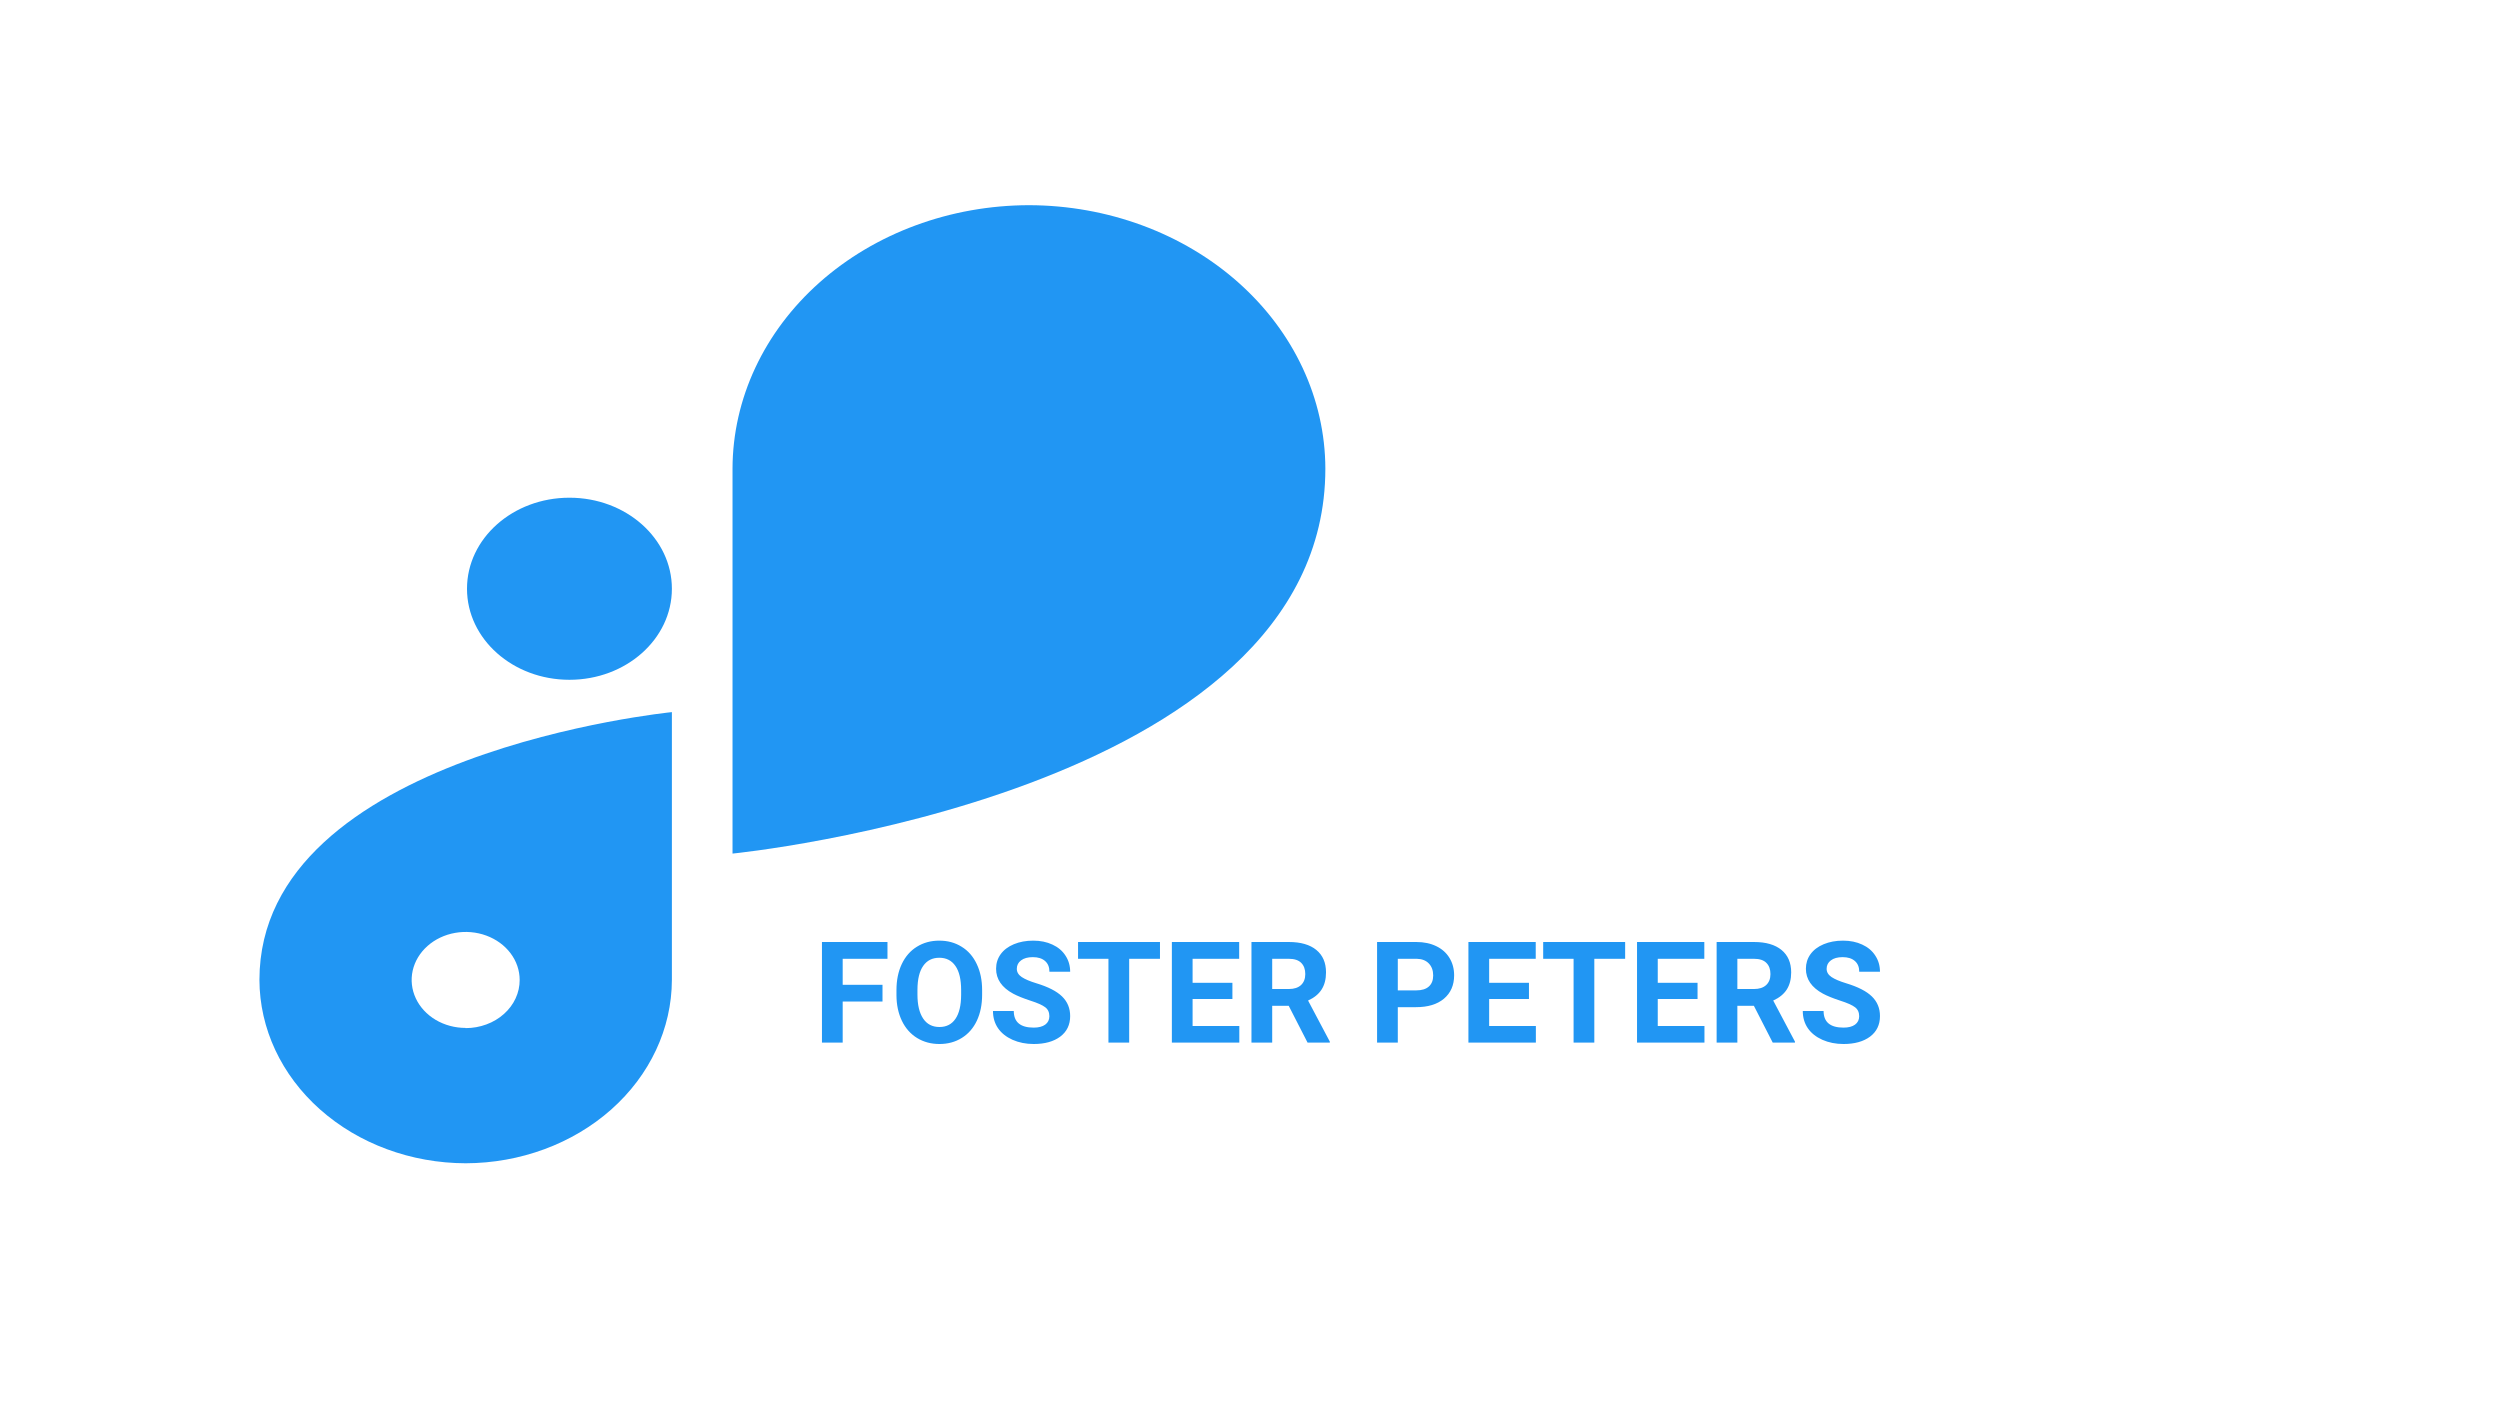
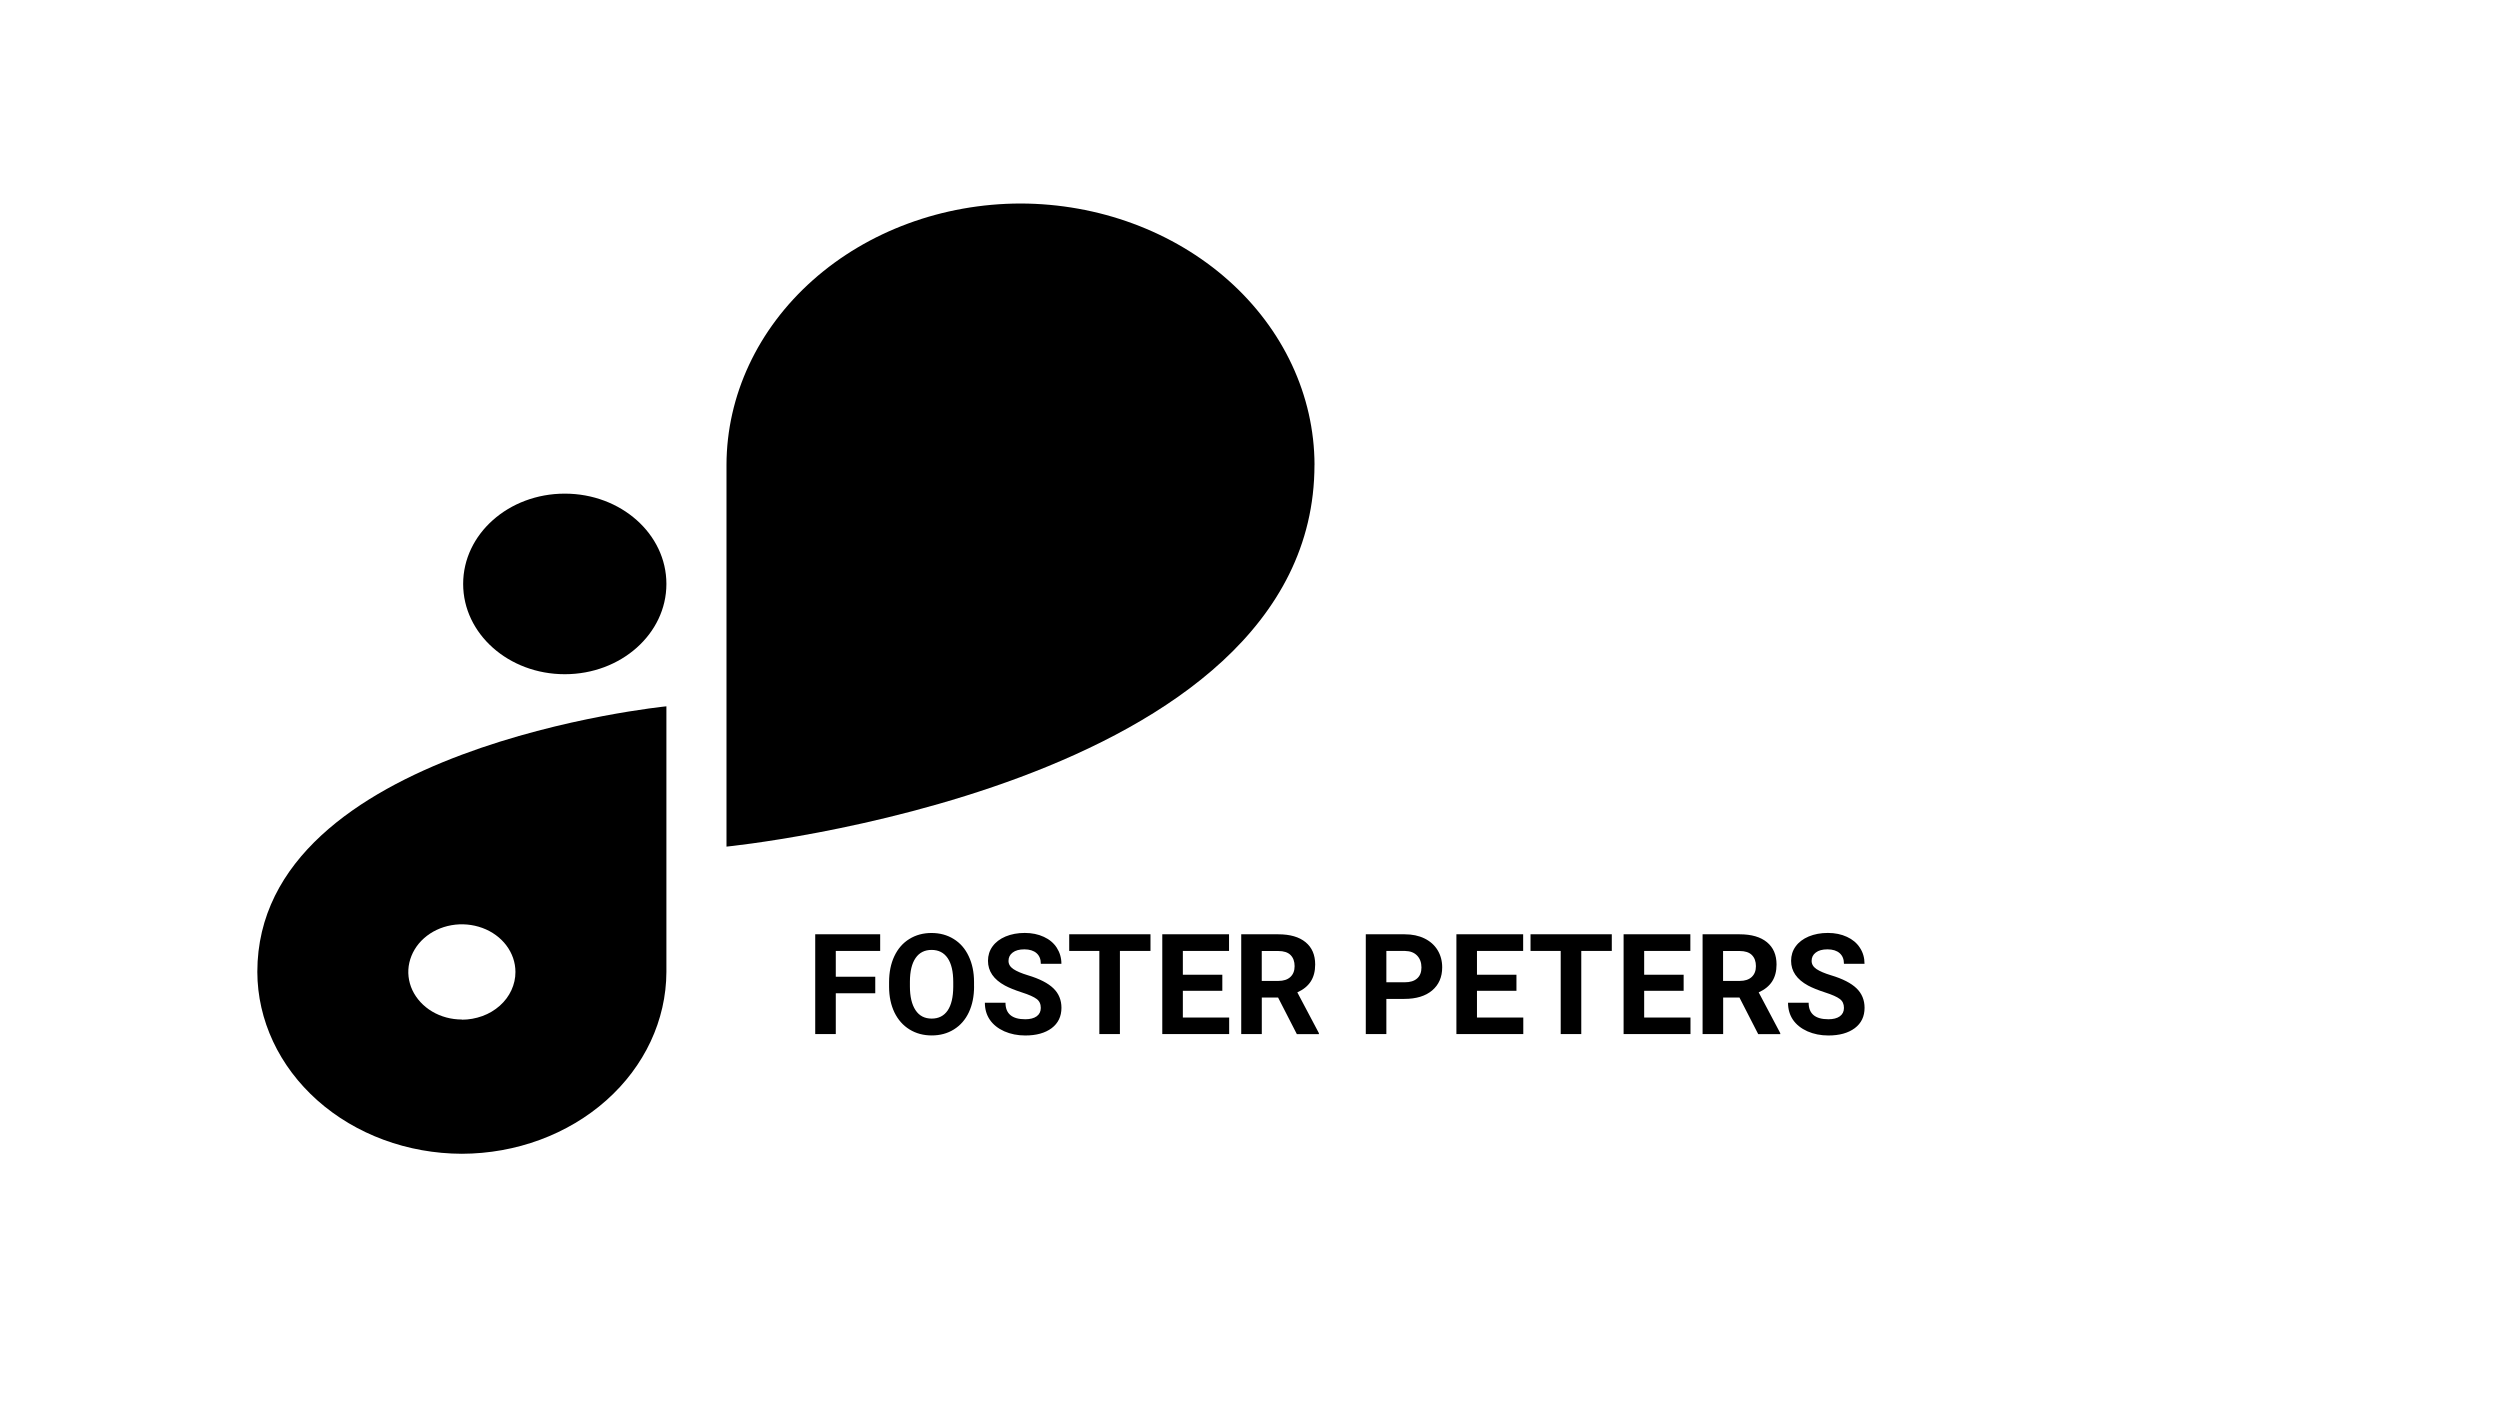
- <svg xmlns="http://www.w3.org/2000/svg" width="106" height="60" viewBox="0 0 106 60">
-   <path d="M24.146 21.103H24.143C21.745 21.103 19.801 22.83 19.801 24.962V24.964C19.801 27.095 21.745 28.823 24.143 28.823H24.146C26.544 28.823 28.488 27.095 28.488 24.964V24.962C28.488 22.83 26.544 21.103 24.146 21.103Z" fill="#2196F3" />
-   <path d="M56.195 19.869C56.188 16.909 54.862 14.072 52.507 11.979C50.153 9.886 46.96 8.707 43.63 8.7V8.7C40.298 8.705 37.105 9.884 34.748 11.977C32.392 14.071 31.066 16.908 31.059 19.869V36.192C31.059 36.192 56.192 33.704 56.195 19.872V19.869Z" fill="#2196F3" />
-   <path d="M11 41.55C11.006 43.609 11.929 45.583 13.568 47.039C15.206 48.496 17.427 49.317 19.744 49.323C22.061 49.317 24.281 48.496 25.92 47.04C27.558 45.584 28.482 43.611 28.488 41.552V30.194C28.488 30.194 11 31.927 11 41.55ZM19.744 43.584C19.291 43.584 18.849 43.465 18.472 43.242C18.096 43.018 17.802 42.7 17.629 42.328C17.455 41.956 17.41 41.547 17.498 41.153C17.587 40.758 17.805 40.395 18.125 40.111C18.445 39.826 18.853 39.632 19.297 39.554C19.742 39.475 20.202 39.515 20.62 39.669C21.039 39.823 21.396 40.084 21.648 40.419C21.9 40.754 22.034 41.147 22.034 41.55C22.035 41.817 21.977 42.083 21.862 42.331C21.748 42.578 21.579 42.804 21.366 42.993C21.154 43.183 20.901 43.334 20.622 43.436C20.344 43.539 20.046 43.592 19.744 43.592V43.584Z" fill="#2196F3" />
-   <path d="M37.418 42.464H35.73V44.207H34.851V39.941H37.629V40.653H35.73V41.755H37.418V42.464ZM41.642 42.171C41.642 42.591 41.568 42.959 41.42 43.275C41.271 43.592 41.058 43.836 40.781 44.008C40.506 44.18 40.189 44.266 39.832 44.266C39.478 44.266 39.163 44.181 38.885 44.011C38.608 43.841 38.393 43.599 38.241 43.284C38.089 42.968 38.011 42.604 38.01 42.194V41.983C38.01 41.563 38.085 41.194 38.235 40.876C38.387 40.556 38.601 40.31 38.877 40.141C39.154 39.969 39.47 39.883 39.826 39.883C40.181 39.883 40.497 39.969 40.772 40.141C41.05 40.31 41.263 40.556 41.414 40.876C41.566 41.194 41.642 41.562 41.642 41.98V42.171ZM40.752 41.977C40.752 41.53 40.672 41.19 40.511 40.958C40.351 40.725 40.123 40.609 39.826 40.609C39.531 40.609 39.303 40.724 39.143 40.955C38.983 41.184 38.902 41.519 38.9 41.963V42.171C38.9 42.606 38.98 42.944 39.14 43.184C39.3 43.425 39.531 43.545 39.832 43.545C40.127 43.545 40.353 43.43 40.511 43.199C40.67 42.967 40.75 42.629 40.752 42.185V41.977ZM44.493 43.088C44.493 42.922 44.434 42.795 44.317 42.707C44.2 42.617 43.989 42.523 43.684 42.426C43.38 42.326 43.138 42.228 42.961 42.133C42.476 41.871 42.234 41.518 42.234 41.075C42.234 40.845 42.298 40.639 42.427 40.46C42.558 40.278 42.745 40.137 42.987 40.035C43.231 39.934 43.505 39.883 43.807 39.883C44.112 39.883 44.383 39.938 44.622 40.05C44.86 40.159 45.045 40.314 45.175 40.516C45.308 40.717 45.375 40.945 45.375 41.201H44.496C44.496 41.006 44.434 40.854 44.311 40.747C44.188 40.638 44.015 40.583 43.793 40.583C43.578 40.583 43.411 40.629 43.292 40.721C43.172 40.81 43.113 40.93 43.113 41.078C43.113 41.217 43.182 41.333 43.321 41.427C43.462 41.52 43.668 41.608 43.939 41.69C44.439 41.841 44.803 42.027 45.032 42.25C45.26 42.472 45.375 42.75 45.375 43.082C45.375 43.451 45.235 43.741 44.956 43.952C44.676 44.161 44.3 44.266 43.828 44.266C43.5 44.266 43.201 44.206 42.931 44.087C42.662 43.966 42.456 43.801 42.313 43.592C42.172 43.383 42.102 43.141 42.102 42.865H42.984C42.984 43.336 43.265 43.571 43.828 43.571C44.037 43.571 44.2 43.529 44.317 43.445C44.434 43.359 44.493 43.24 44.493 43.088ZM49.183 40.653H47.877V44.207H46.998V40.653H45.709V39.941H49.183V40.653ZM52.254 42.358H50.566V43.501H52.547V44.207H49.687V39.941H52.541V40.653H50.566V41.67H52.254V42.358ZM54.641 42.645H53.941V44.207H53.062V39.941H54.647C55.151 39.941 55.54 40.054 55.813 40.278C56.087 40.503 56.223 40.82 56.223 41.23C56.223 41.521 56.16 41.764 56.033 41.96C55.908 42.153 55.718 42.307 55.462 42.423L56.385 44.166V44.207H55.441L54.641 42.645ZM53.941 41.934H54.65C54.871 41.934 55.042 41.878 55.163 41.767C55.284 41.653 55.344 41.498 55.344 41.301C55.344 41.099 55.287 40.941 55.172 40.826C55.058 40.711 54.883 40.653 54.647 40.653H53.941V41.934ZM59.267 42.704V44.207H58.388V39.941H60.052C60.373 39.941 60.654 40 60.896 40.117C61.14 40.234 61.328 40.401 61.459 40.618C61.59 40.833 61.655 41.078 61.655 41.353C61.655 41.771 61.511 42.101 61.224 42.344C60.939 42.584 60.544 42.704 60.038 42.704H59.267ZM59.267 41.992H60.052C60.285 41.992 60.462 41.937 60.583 41.828C60.706 41.719 60.767 41.562 60.767 41.359C60.767 41.15 60.706 40.981 60.583 40.852C60.46 40.724 60.29 40.657 60.073 40.653H59.267V41.992ZM64.828 42.358H63.14V43.501H65.121V44.207H62.261V39.941H65.115V40.653H63.14V41.67H64.828V42.358ZM68.906 40.653H67.599V44.207H66.72V40.653H65.431V39.941H68.906V40.653ZM71.976 42.358H70.289V43.501H72.269V44.207H69.41V39.941H72.263V40.653H70.289V41.67H71.976V42.358ZM74.364 42.645H73.664V44.207H72.785V39.941H74.37C74.874 39.941 75.262 40.054 75.536 40.278C75.809 40.503 75.946 40.82 75.946 41.23C75.946 41.521 75.882 41.764 75.756 41.96C75.631 42.153 75.44 42.307 75.184 42.423L76.107 44.166V44.207H75.164L74.364 42.645ZM73.664 41.934H74.373C74.593 41.934 74.764 41.878 74.885 41.767C75.007 41.653 75.067 41.498 75.067 41.301C75.067 41.099 75.01 40.941 74.894 40.826C74.781 40.711 74.606 40.653 74.37 40.653H73.664V41.934ZM78.829 43.088C78.829 42.922 78.77 42.795 78.653 42.707C78.536 42.617 78.325 42.523 78.02 42.426C77.716 42.326 77.474 42.228 77.297 42.133C76.812 41.871 76.57 41.518 76.57 41.075C76.57 40.845 76.635 40.639 76.763 40.46C76.894 40.278 77.081 40.137 77.323 40.035C77.567 39.934 77.841 39.883 78.143 39.883C78.448 39.883 78.719 39.938 78.958 40.05C79.196 40.159 79.381 40.314 79.511 40.516C79.644 40.717 79.711 40.945 79.711 41.201H78.832C78.832 41.006 78.77 40.854 78.647 40.747C78.524 40.638 78.351 40.583 78.129 40.583C77.914 40.583 77.747 40.629 77.628 40.721C77.508 40.81 77.449 40.93 77.449 41.078C77.449 41.217 77.518 41.333 77.657 41.427C77.797 41.52 78.004 41.608 78.275 41.69C78.775 41.841 79.139 42.027 79.368 42.25C79.596 42.472 79.711 42.75 79.711 43.082C79.711 43.451 79.571 43.741 79.292 43.952C79.012 44.161 78.636 44.266 78.164 44.266C77.836 44.266 77.537 44.206 77.267 44.087C76.998 43.966 76.792 43.801 76.649 43.592C76.508 43.383 76.438 43.141 76.438 42.865H77.32C77.32 43.336 77.601 43.571 78.164 43.571C78.373 43.571 78.536 43.529 78.653 43.445C78.77 43.359 78.829 43.24 78.829 43.088Z" fill="#2196F3" />
+ <svg xmlns="http://www.w3.org/2000/svg" version="1.1" width="57" height="32" viewBox="0 0 57 32">
+   <path d="M12.878 11.255h-0.002c-1.279 0-2.316 0.921-2.316 2.058v0.001c0 1.137 1.037 2.058 2.316 2.058h0.002c1.279 0 2.316-0.921 2.316-2.058v-0.001c0-1.137-1.037-2.058-2.316-2.058z" />
+   <path d="M29.971 10.597c-0.004-1.579-0.711-3.092-1.967-4.208s-2.958-1.745-4.735-1.749v0c-1.777 0.003-3.48 0.631-4.737 1.748s-1.964 2.63-1.968 4.209v8.706c0 0 13.405-1.327 13.406-8.704v-0.001z" />
+   <path d="M5.867 22.16c0.003 1.098 0.496 2.151 1.369 2.928s2.058 1.215 3.294 1.218c1.236-0.003 2.42-0.441 3.294-1.218s1.366-1.829 1.37-2.927v-6.057c0 0-9.327 0.924-9.327 6.056zM10.53 23.245c-0.242 0-0.478-0.064-0.678-0.183s-0.357-0.289-0.45-0.487c-0.092-0.198-0.117-0.417-0.069-0.627s0.163-0.404 0.334-0.556c0.171-0.152 0.388-0.255 0.625-0.297s0.482-0.020 0.706 0.062c0.223 0.082 0.414 0.221 0.548 0.4s0.206 0.388 0.206 0.603c0.001 0.143-0.031 0.284-0.092 0.417s-0.151 0.252-0.264 0.353c-0.114 0.101-0.248 0.182-0.397 0.236s-0.308 0.083-0.468 0.083v-0.004z" />
+   <path d="M19.956 22.647h-0.9v0.93h-0.469v-2.275h1.481v0.38h-1.012v0.588h0.9v0.378zM22.209 22.491c0 0.224-0.040 0.42-0.119 0.589s-0.193 0.299-0.341 0.391c-0.147 0.092-0.316 0.137-0.506 0.137-0.189 0-0.357-0.045-0.505-0.136s-0.262-0.22-0.344-0.387c-0.081-0.169-0.122-0.363-0.123-0.581v-0.112c0-0.224 0.040-0.421 0.12-0.591 0.081-0.171 0.195-0.302 0.342-0.392 0.148-0.092 0.317-0.137 0.506-0.137s0.358 0.046 0.505 0.137c0.148 0.091 0.262 0.221 0.342 0.392 0.081 0.17 0.122 0.366 0.122 0.589v0.102zM21.734 22.388c0-0.238-0.043-0.42-0.128-0.544s-0.207-0.186-0.366-0.186c-0.157 0-0.279 0.061-0.364 0.184-0.085 0.122-0.129 0.301-0.13 0.538v0.111c0 0.232 0.043 0.412 0.128 0.541s0.208 0.192 0.369 0.192c0.157 0 0.278-0.061 0.363-0.184 0.084-0.124 0.127-0.304 0.128-0.541v-0.111zM23.73 22.98c0-0.089-0.031-0.156-0.094-0.203-0.063-0.048-0.175-0.098-0.337-0.15-0.163-0.053-0.291-0.105-0.386-0.156-0.258-0.14-0.387-0.328-0.387-0.564 0-0.123 0.034-0.232 0.103-0.328 0.070-0.097 0.169-0.172 0.298-0.227 0.13-0.054 0.276-0.081 0.438-0.081 0.163 0 0.307 0.030 0.434 0.089 0.127 0.058 0.226 0.141 0.295 0.248s0.106 0.229 0.106 0.366h-0.469c0-0.104-0.033-0.185-0.098-0.242s-0.158-0.087-0.277-0.087c-0.115 0-0.204 0.024-0.267 0.073-0.064 0.048-0.095 0.111-0.095 0.191 0 0.074 0.037 0.136 0.111 0.186 0.075 0.050 0.185 0.097 0.33 0.141 0.267 0.080 0.461 0.18 0.583 0.298s0.183 0.267 0.183 0.444c0 0.197-0.075 0.352-0.223 0.464-0.149 0.111-0.349 0.167-0.602 0.167-0.175 0-0.334-0.032-0.478-0.095-0.144-0.065-0.254-0.153-0.33-0.264s-0.113-0.241-0.113-0.388h0.47c0 0.251 0.15 0.377 0.45 0.377 0.111 0 0.198-0.022 0.261-0.067 0.063-0.046 0.094-0.109 0.094-0.191zM26.231 21.682h-0.697v1.895h-0.469v-1.895h-0.687v-0.38h1.853v0.38zM27.869 22.591h-0.9v0.609h1.056v0.377h-1.525v-2.275h1.522v0.38h-1.053v0.542h0.9v0.367zM29.142 22.744h-0.373v0.833h-0.469v-2.275h0.845c0.269 0 0.476 0.060 0.622 0.18s0.219 0.289 0.219 0.508c0 0.155-0.034 0.285-0.102 0.389-0.067 0.103-0.168 0.185-0.305 0.247l0.492 0.93v0.022h-0.503l-0.427-0.833zM28.769 22.365h0.378c0.118 0 0.209-0.030 0.273-0.089 0.065-0.060 0.097-0.143 0.097-0.248 0-0.107-0.031-0.192-0.092-0.253-0.060-0.061-0.154-0.092-0.28-0.092h-0.377v0.683zM31.609 22.775v0.802h-0.469v-2.275h0.887c0.171 0 0.321 0.031 0.45 0.094s0.23 0.152 0.3 0.267c0.070 0.115 0.105 0.245 0.105 0.392 0 0.223-0.077 0.399-0.23 0.528-0.152 0.128-0.363 0.192-0.633 0.192h-0.411zM31.609 22.396h0.419c0.124 0 0.218-0.029 0.283-0.088 0.066-0.058 0.098-0.142 0.098-0.25 0-0.111-0.033-0.202-0.098-0.27s-0.156-0.104-0.272-0.106h-0.43v0.714zM34.575 22.591h-0.9v0.609h1.056v0.377h-1.525v-2.275h1.522v0.38h-1.053v0.542h0.9v0.367zM36.75 21.682h-0.697v1.895h-0.469v-1.895h-0.688v-0.38h1.853v0.38zM38.387 22.591h-0.9v0.609h1.056v0.377h-1.525v-2.275h1.522v0.38h-1.053v0.542h0.9v0.367zM39.661 22.744h-0.373v0.833h-0.469v-2.275h0.845c0.269 0 0.476 0.060 0.622 0.18s0.219 0.289 0.219 0.508c0 0.155-0.034 0.285-0.102 0.389-0.067 0.103-0.168 0.185-0.305 0.247l0.492 0.93v0.022h-0.503l-0.427-0.833zM39.287 22.365h0.378c0.118 0 0.209-0.030 0.273-0.089 0.065-0.060 0.097-0.143 0.097-0.248 0-0.107-0.031-0.192-0.092-0.253-0.060-0.061-0.154-0.092-0.28-0.092h-0.377v0.683zM42.042 22.98c0-0.089-0.031-0.156-0.094-0.203-0.063-0.048-0.175-0.098-0.337-0.15-0.163-0.053-0.291-0.105-0.386-0.156-0.258-0.14-0.388-0.328-0.388-0.564 0-0.123 0.034-0.232 0.103-0.328 0.070-0.097 0.169-0.172 0.298-0.227 0.13-0.054 0.276-0.081 0.438-0.081 0.163 0 0.307 0.030 0.434 0.089 0.127 0.058 0.226 0.141 0.295 0.248 0.071 0.107 0.106 0.229 0.106 0.366h-0.469c0-0.104-0.033-0.185-0.098-0.242s-0.158-0.087-0.277-0.087c-0.115 0-0.204 0.024-0.267 0.073-0.064 0.048-0.095 0.111-0.095 0.191 0 0.074 0.037 0.136 0.111 0.186 0.075 0.050 0.185 0.097 0.33 0.141 0.267 0.080 0.461 0.18 0.583 0.298s0.183 0.267 0.183 0.444c0 0.197-0.074 0.352-0.223 0.464-0.149 0.111-0.349 0.167-0.602 0.167-0.175 0-0.334-0.032-0.478-0.095-0.144-0.065-0.254-0.153-0.33-0.264-0.075-0.111-0.112-0.241-0.112-0.388h0.47c0 0.251 0.15 0.377 0.45 0.377 0.111 0 0.198-0.022 0.261-0.067 0.063-0.046 0.094-0.109 0.094-0.191z" />
</svg>
